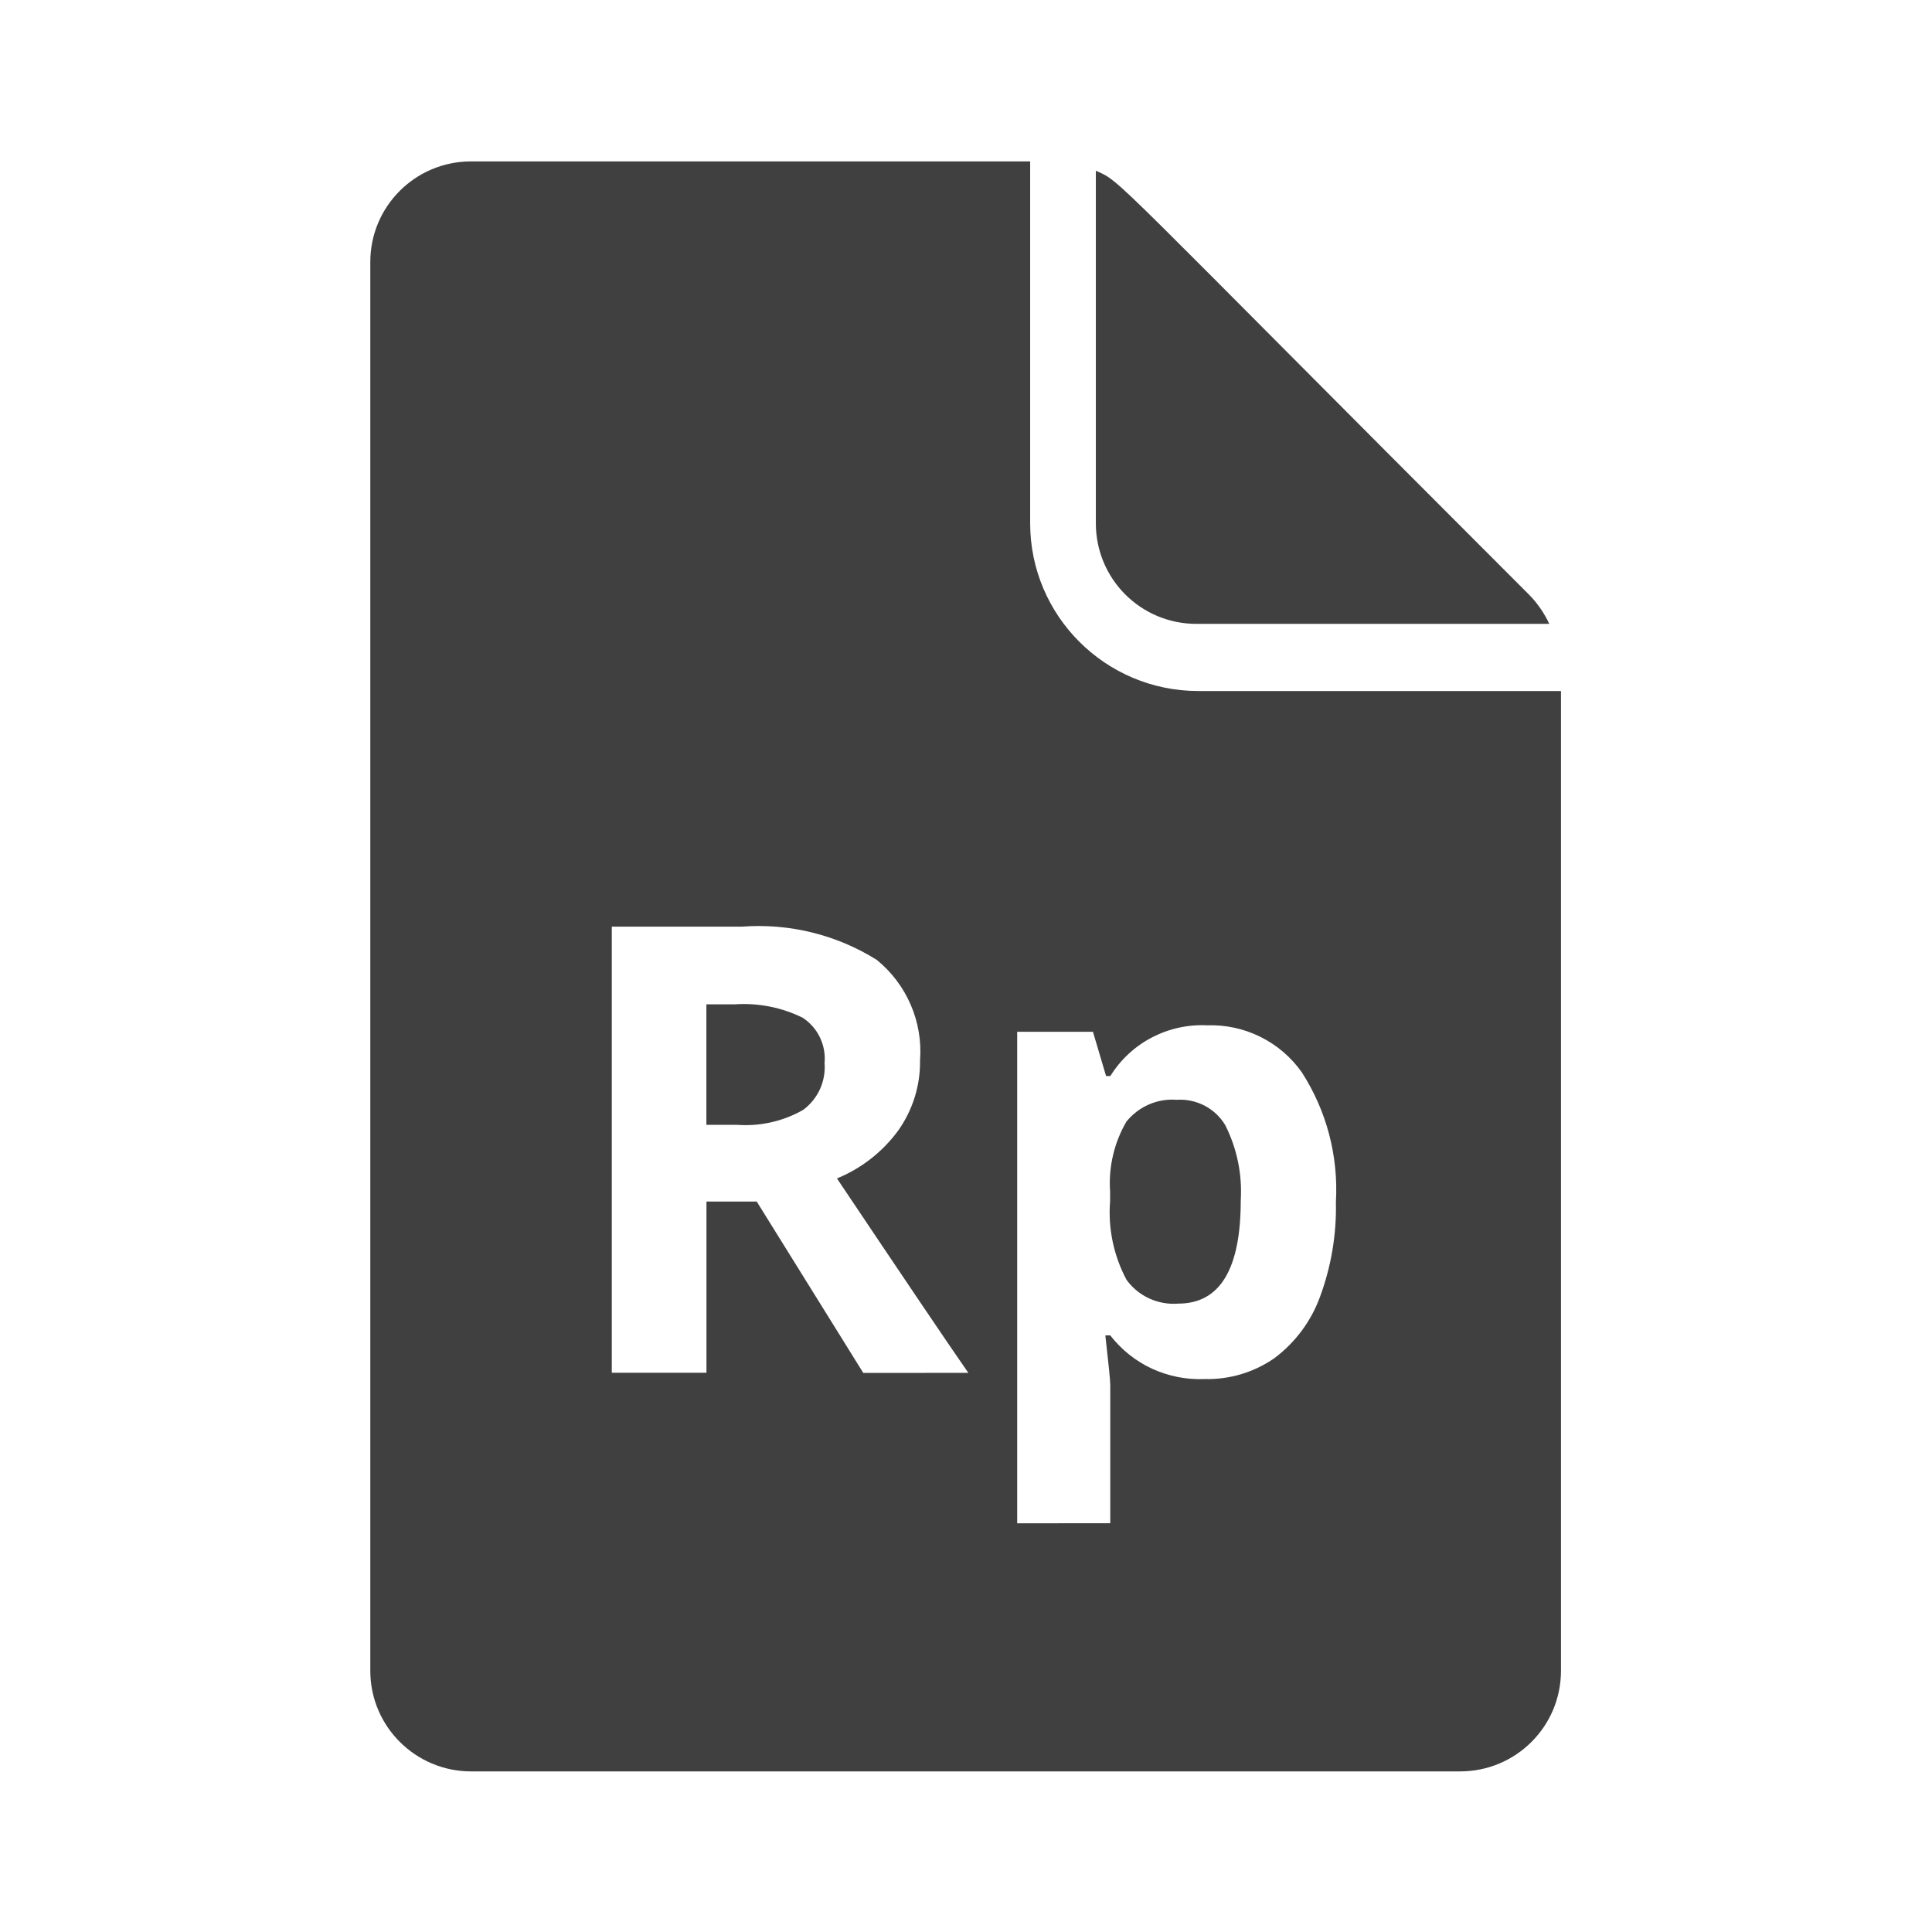
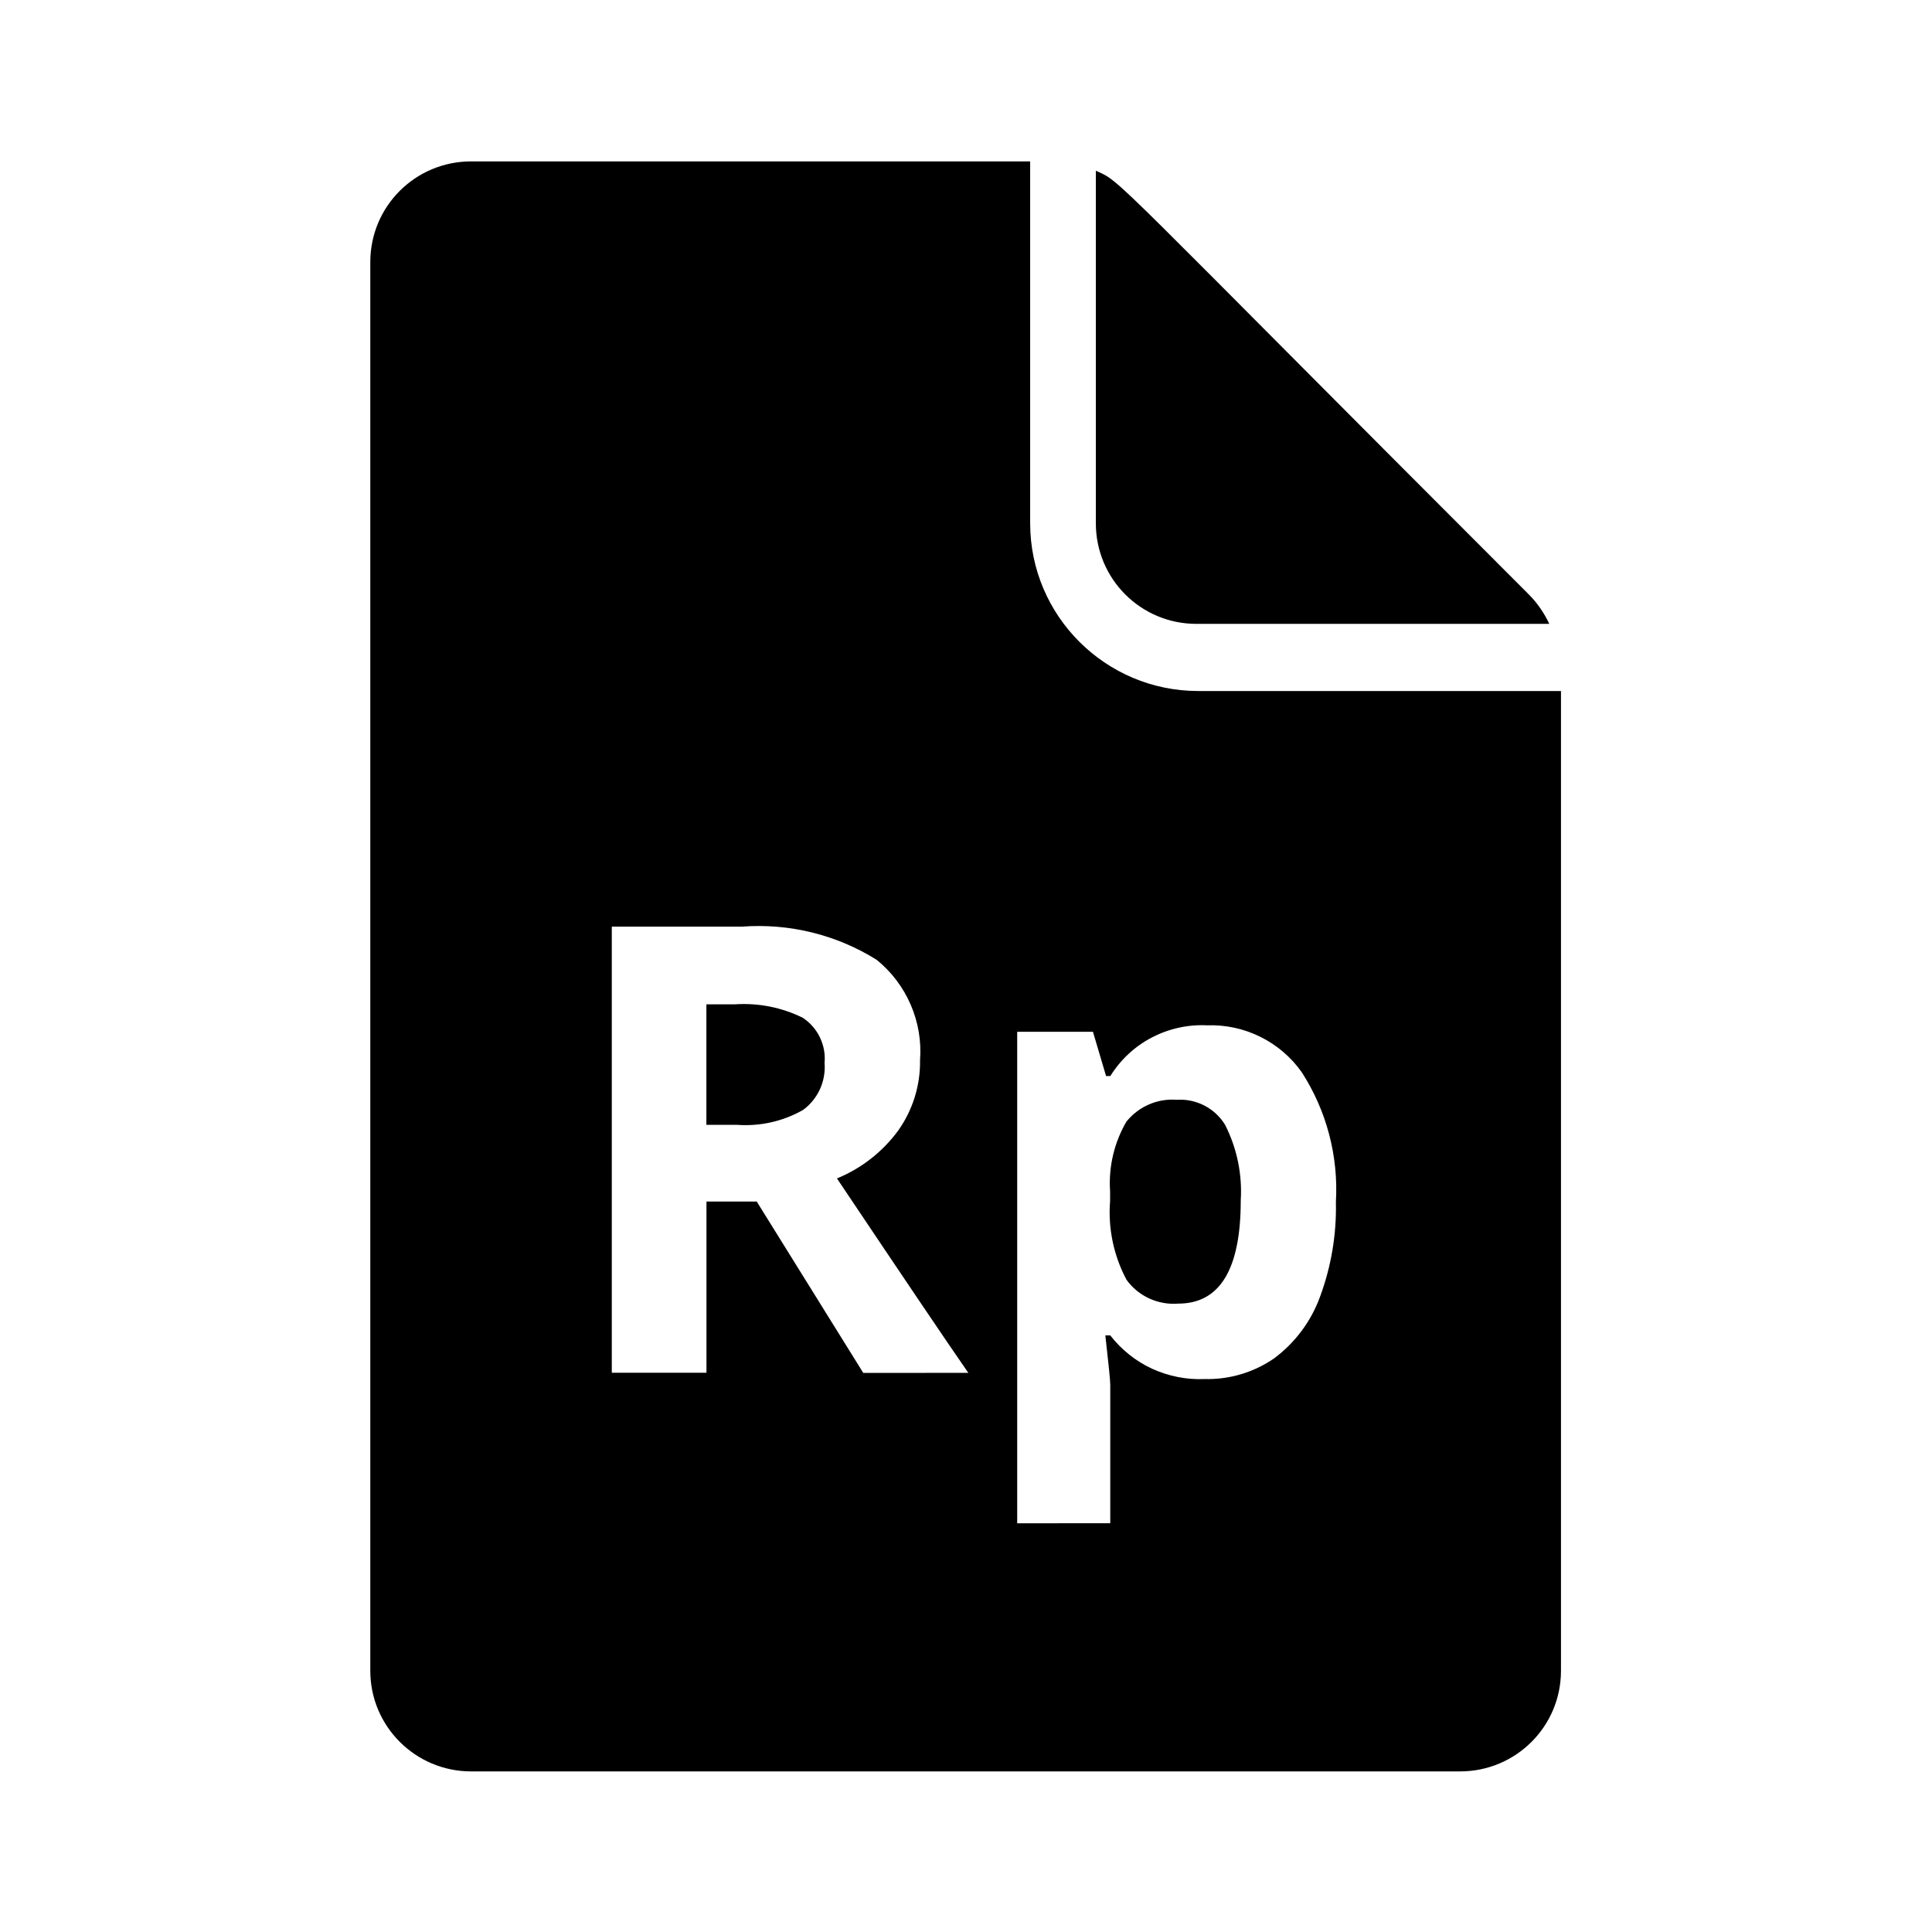
- <svg xmlns="http://www.w3.org/2000/svg" width="24" height="24" viewBox="0 0 24 24" fill="none">
-   <path d="M14.885 8.584H19.391V20.755C19.391 21.446 18.831 22.005 18.138 22.005H5.852C5.163 22.005 4.6 21.447 4.6 20.755V3.255C4.6 2.564 5.159 2.005 5.852 2.005H12.797V6.5C12.797 7.65 13.733 8.584 14.885 8.584ZM12.636 12.818V18.923L13.792 18.922V17.203C13.792 17.148 13.771 16.942 13.731 16.589H13.792C13.93 16.766 14.108 16.909 14.312 17.003C14.516 17.096 14.74 17.141 14.964 17.131C15.272 17.139 15.575 17.049 15.829 16.873C16.088 16.68 16.286 16.415 16.397 16.111C16.537 15.733 16.604 15.334 16.595 14.932C16.628 14.363 16.48 13.799 16.171 13.32C16.039 13.133 15.863 12.982 15.657 12.88C15.452 12.778 15.224 12.729 14.996 12.737C14.757 12.725 14.52 12.778 14.309 12.888C14.097 12.998 13.919 13.164 13.793 13.367H13.74L13.577 12.817H12.636V12.818ZM13.79 14.797V14.919C13.763 15.258 13.834 15.598 13.994 15.898C14.066 15.998 14.164 16.078 14.276 16.13C14.389 16.181 14.513 16.204 14.636 16.194C15.154 16.194 15.413 15.767 15.413 14.912C15.433 14.588 15.366 14.264 15.219 13.974C15.157 13.872 15.068 13.789 14.962 13.734C14.855 13.679 14.737 13.654 14.618 13.662C14.501 13.653 14.383 13.672 14.275 13.719C14.167 13.765 14.072 13.837 13.997 13.928L13.995 13.929C13.841 14.192 13.769 14.495 13.79 14.8L13.79 14.797ZM9.401 14.927L10.724 17.055L12.029 17.054C11.776 16.691 11.233 15.886 10.397 14.639C10.702 14.514 10.966 14.307 11.16 14.041C11.339 13.787 11.434 13.483 11.429 13.171C11.447 12.934 11.407 12.698 11.313 12.481C11.219 12.263 11.074 12.072 10.89 11.923C10.391 11.611 9.805 11.467 9.218 11.511H7.6V17.053H8.776V14.926H9.401L9.401 14.927ZM9.155 13.973C9.441 13.994 9.728 13.93 9.978 13.787C10.068 13.72 10.139 13.632 10.186 13.53C10.232 13.428 10.252 13.316 10.243 13.204C10.253 13.095 10.233 12.986 10.185 12.886C10.137 12.787 10.064 12.704 9.972 12.643C9.711 12.514 9.421 12.457 9.131 12.476H8.775V13.973H9.155V13.973Z" fill="#404040" />
-   <path d="M14.863 7.75H19.246C19.183 7.617 19.099 7.492 18.991 7.384C13.709 2.101 13.942 2.266 13.613 2.121V6.5C13.613 7.192 14.171 7.75 14.863 7.75Z" fill="#404040" />
+ <svg xmlns="http://www.w3.org/2000/svg" width="24" height="24" viewBox="0 0 24 24" fill="currentColor">
+   <path d="M14.885 8.584H19.391V20.755C19.391 21.446 18.831 22.005 18.138 22.005H5.852C5.163 22.005 4.6 21.447 4.6 20.755V3.255C4.6 2.564 5.159 2.005 5.852 2.005H12.797V6.5C12.797 7.65 13.733 8.584 14.885 8.584ZM12.636 12.818V18.923L13.792 18.922V17.203C13.792 17.148 13.771 16.942 13.731 16.589H13.792C13.93 16.766 14.108 16.909 14.312 17.003C14.516 17.096 14.74 17.141 14.964 17.131C15.272 17.139 15.575 17.049 15.829 16.873C16.088 16.68 16.286 16.415 16.397 16.111C16.537 15.733 16.604 15.334 16.595 14.932C16.628 14.363 16.48 13.799 16.171 13.32C16.039 13.133 15.863 12.982 15.657 12.88C15.452 12.778 15.224 12.729 14.996 12.737C14.757 12.725 14.52 12.778 14.309 12.888C14.097 12.998 13.919 13.164 13.793 13.367H13.74L13.577 12.817H12.636V12.818ZM13.79 14.797V14.919C13.763 15.258 13.834 15.598 13.994 15.898C14.066 15.998 14.164 16.078 14.276 16.13C14.389 16.181 14.513 16.204 14.636 16.194C15.154 16.194 15.413 15.767 15.413 14.912C15.433 14.588 15.366 14.264 15.219 13.974C15.157 13.872 15.068 13.789 14.962 13.734C14.855 13.679 14.737 13.654 14.618 13.662C14.501 13.653 14.383 13.672 14.275 13.719C14.167 13.765 14.072 13.837 13.997 13.928L13.995 13.929C13.841 14.192 13.769 14.495 13.79 14.8L13.79 14.797ZM9.401 14.927L10.724 17.055L12.029 17.054C11.776 16.691 11.233 15.886 10.397 14.639C10.702 14.514 10.966 14.307 11.16 14.041C11.339 13.787 11.434 13.483 11.429 13.171C11.447 12.934 11.407 12.698 11.313 12.481C11.219 12.263 11.074 12.072 10.89 11.923C10.391 11.611 9.805 11.467 9.218 11.511H7.6V17.053H8.776V14.926H9.401L9.401 14.927ZM9.155 13.973C9.441 13.994 9.728 13.93 9.978 13.787C10.068 13.72 10.139 13.632 10.186 13.53C10.232 13.428 10.252 13.316 10.243 13.204C10.253 13.095 10.233 12.986 10.185 12.886C10.137 12.787 10.064 12.704 9.972 12.643C9.711 12.514 9.421 12.457 9.131 12.476H8.775V13.973H9.155V13.973Z" fill="currentColor" />
+   <path d="M14.863 7.75H19.246C19.183 7.617 19.099 7.492 18.991 7.384C13.709 2.101 13.942 2.266 13.613 2.121V6.5C13.613 7.192 14.171 7.75 14.863 7.75Z" fill="currentColor" />
</svg>
